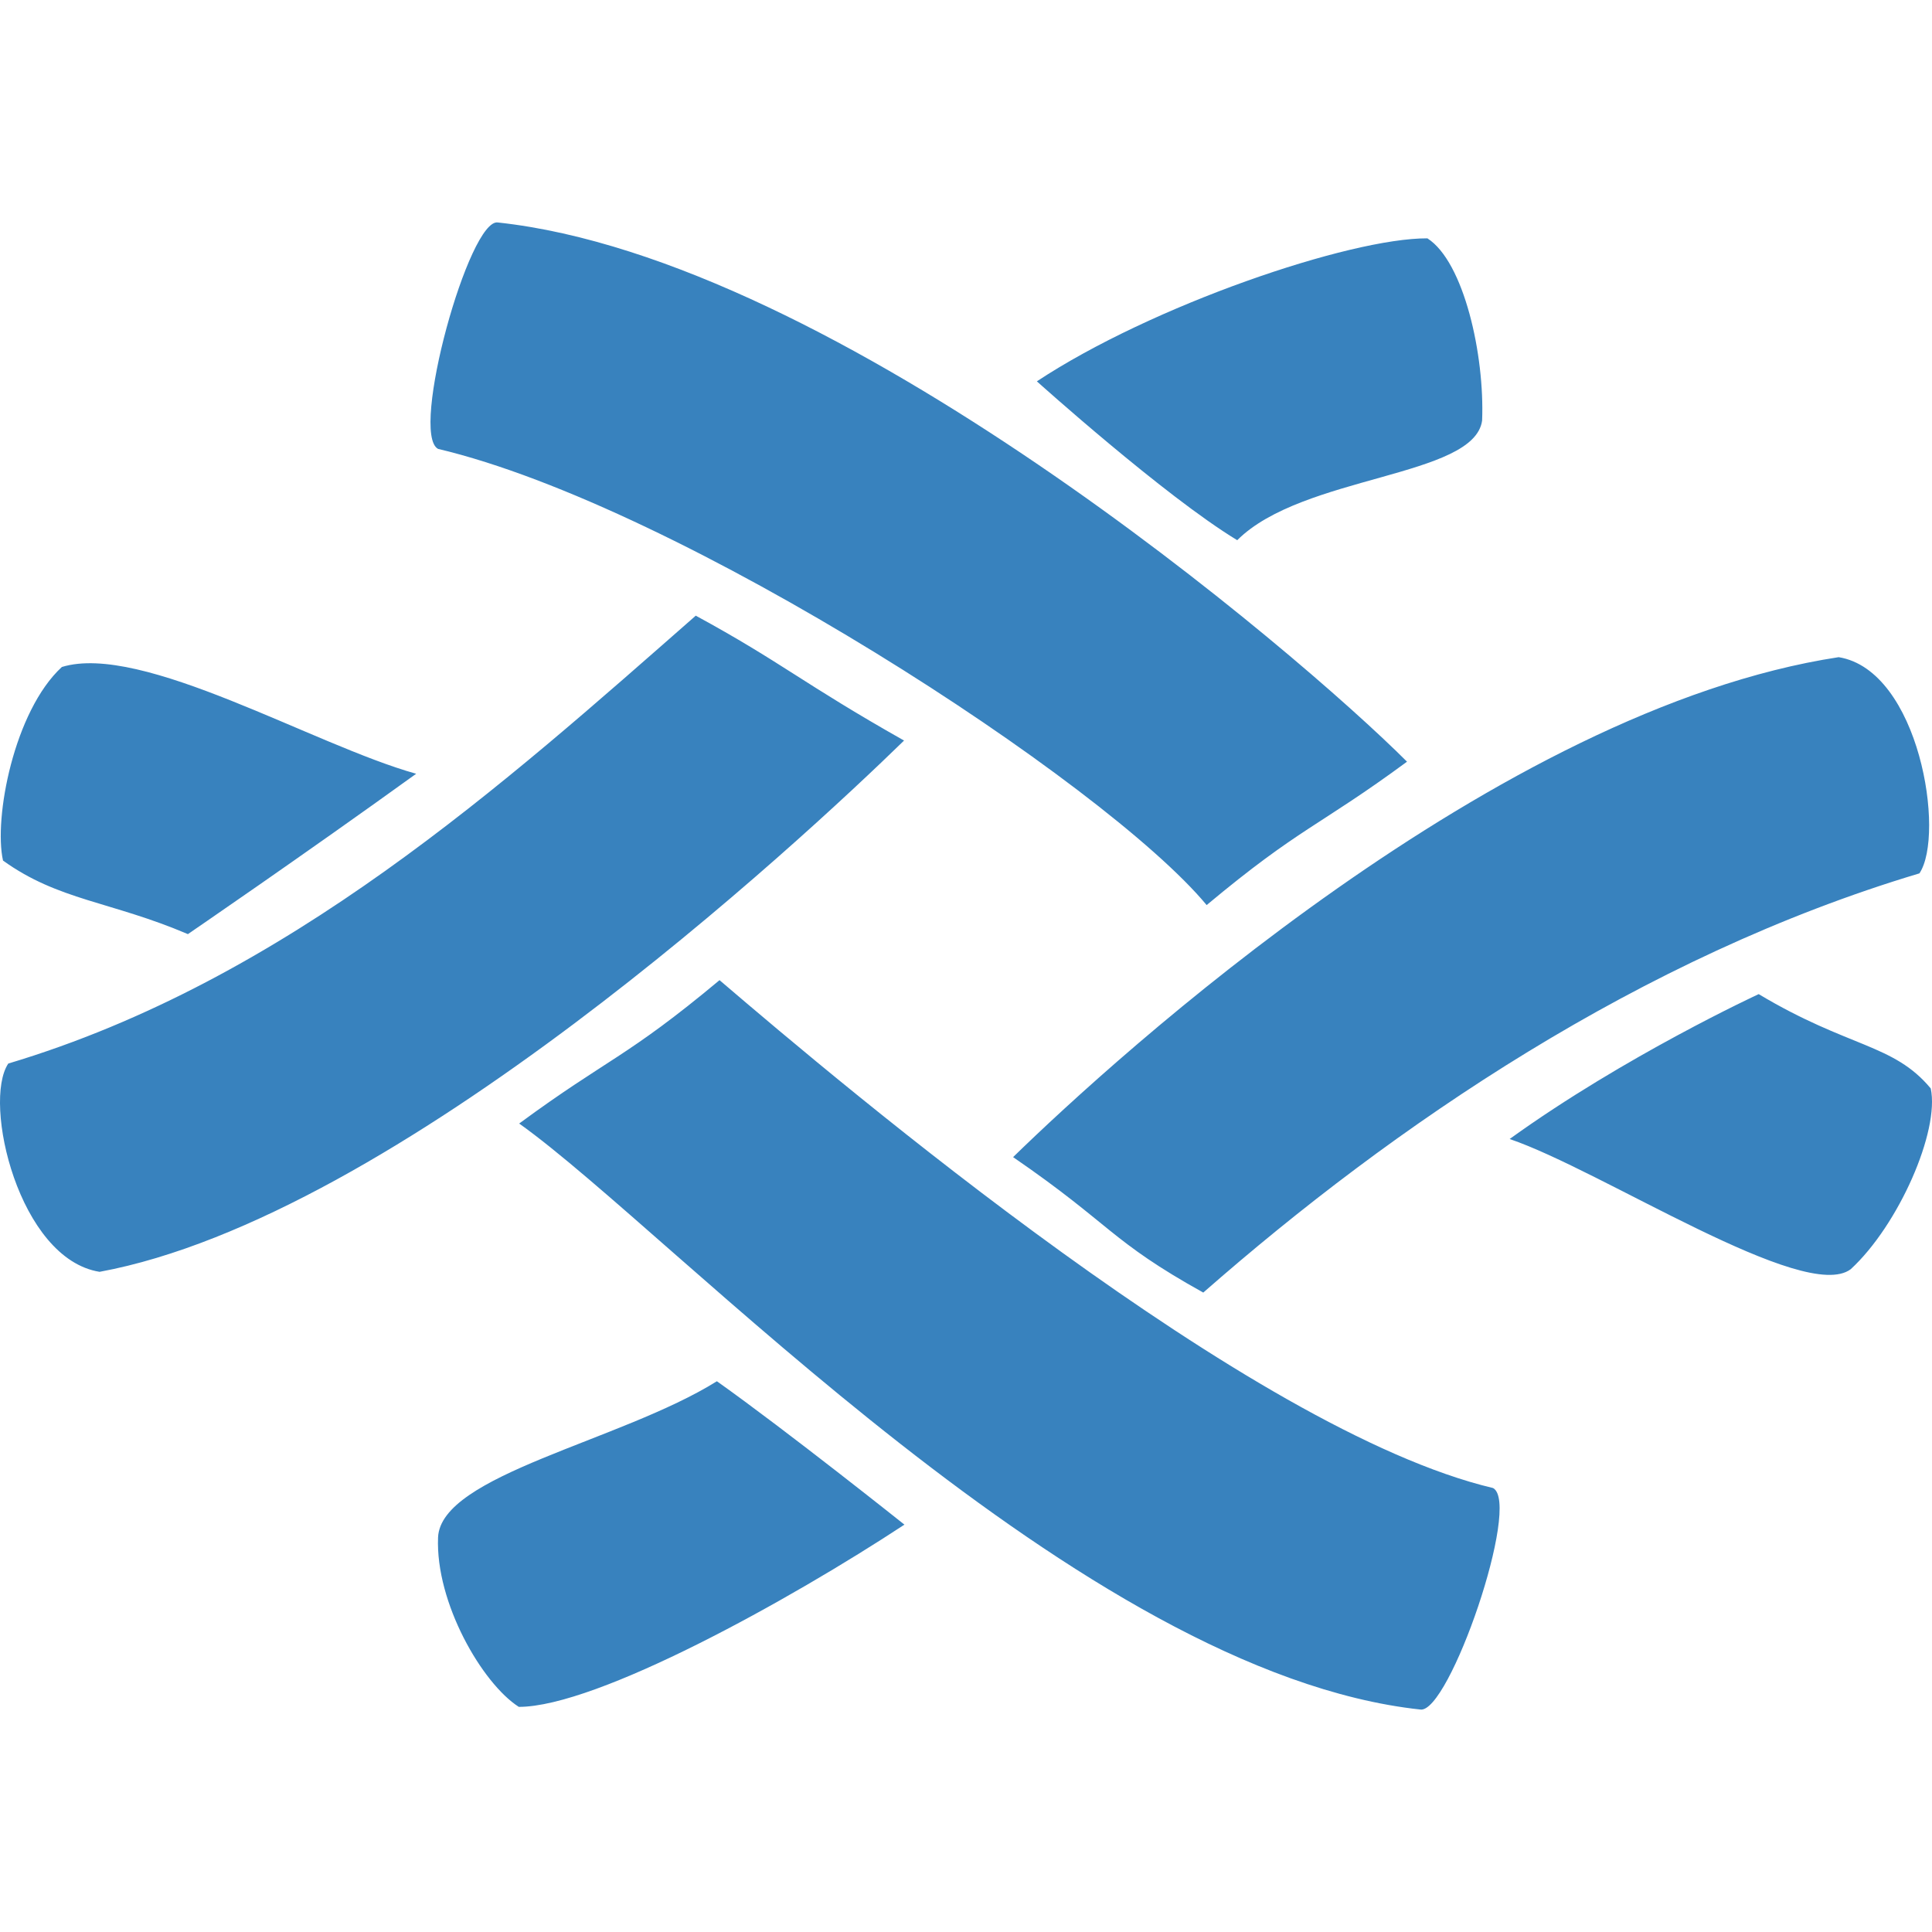
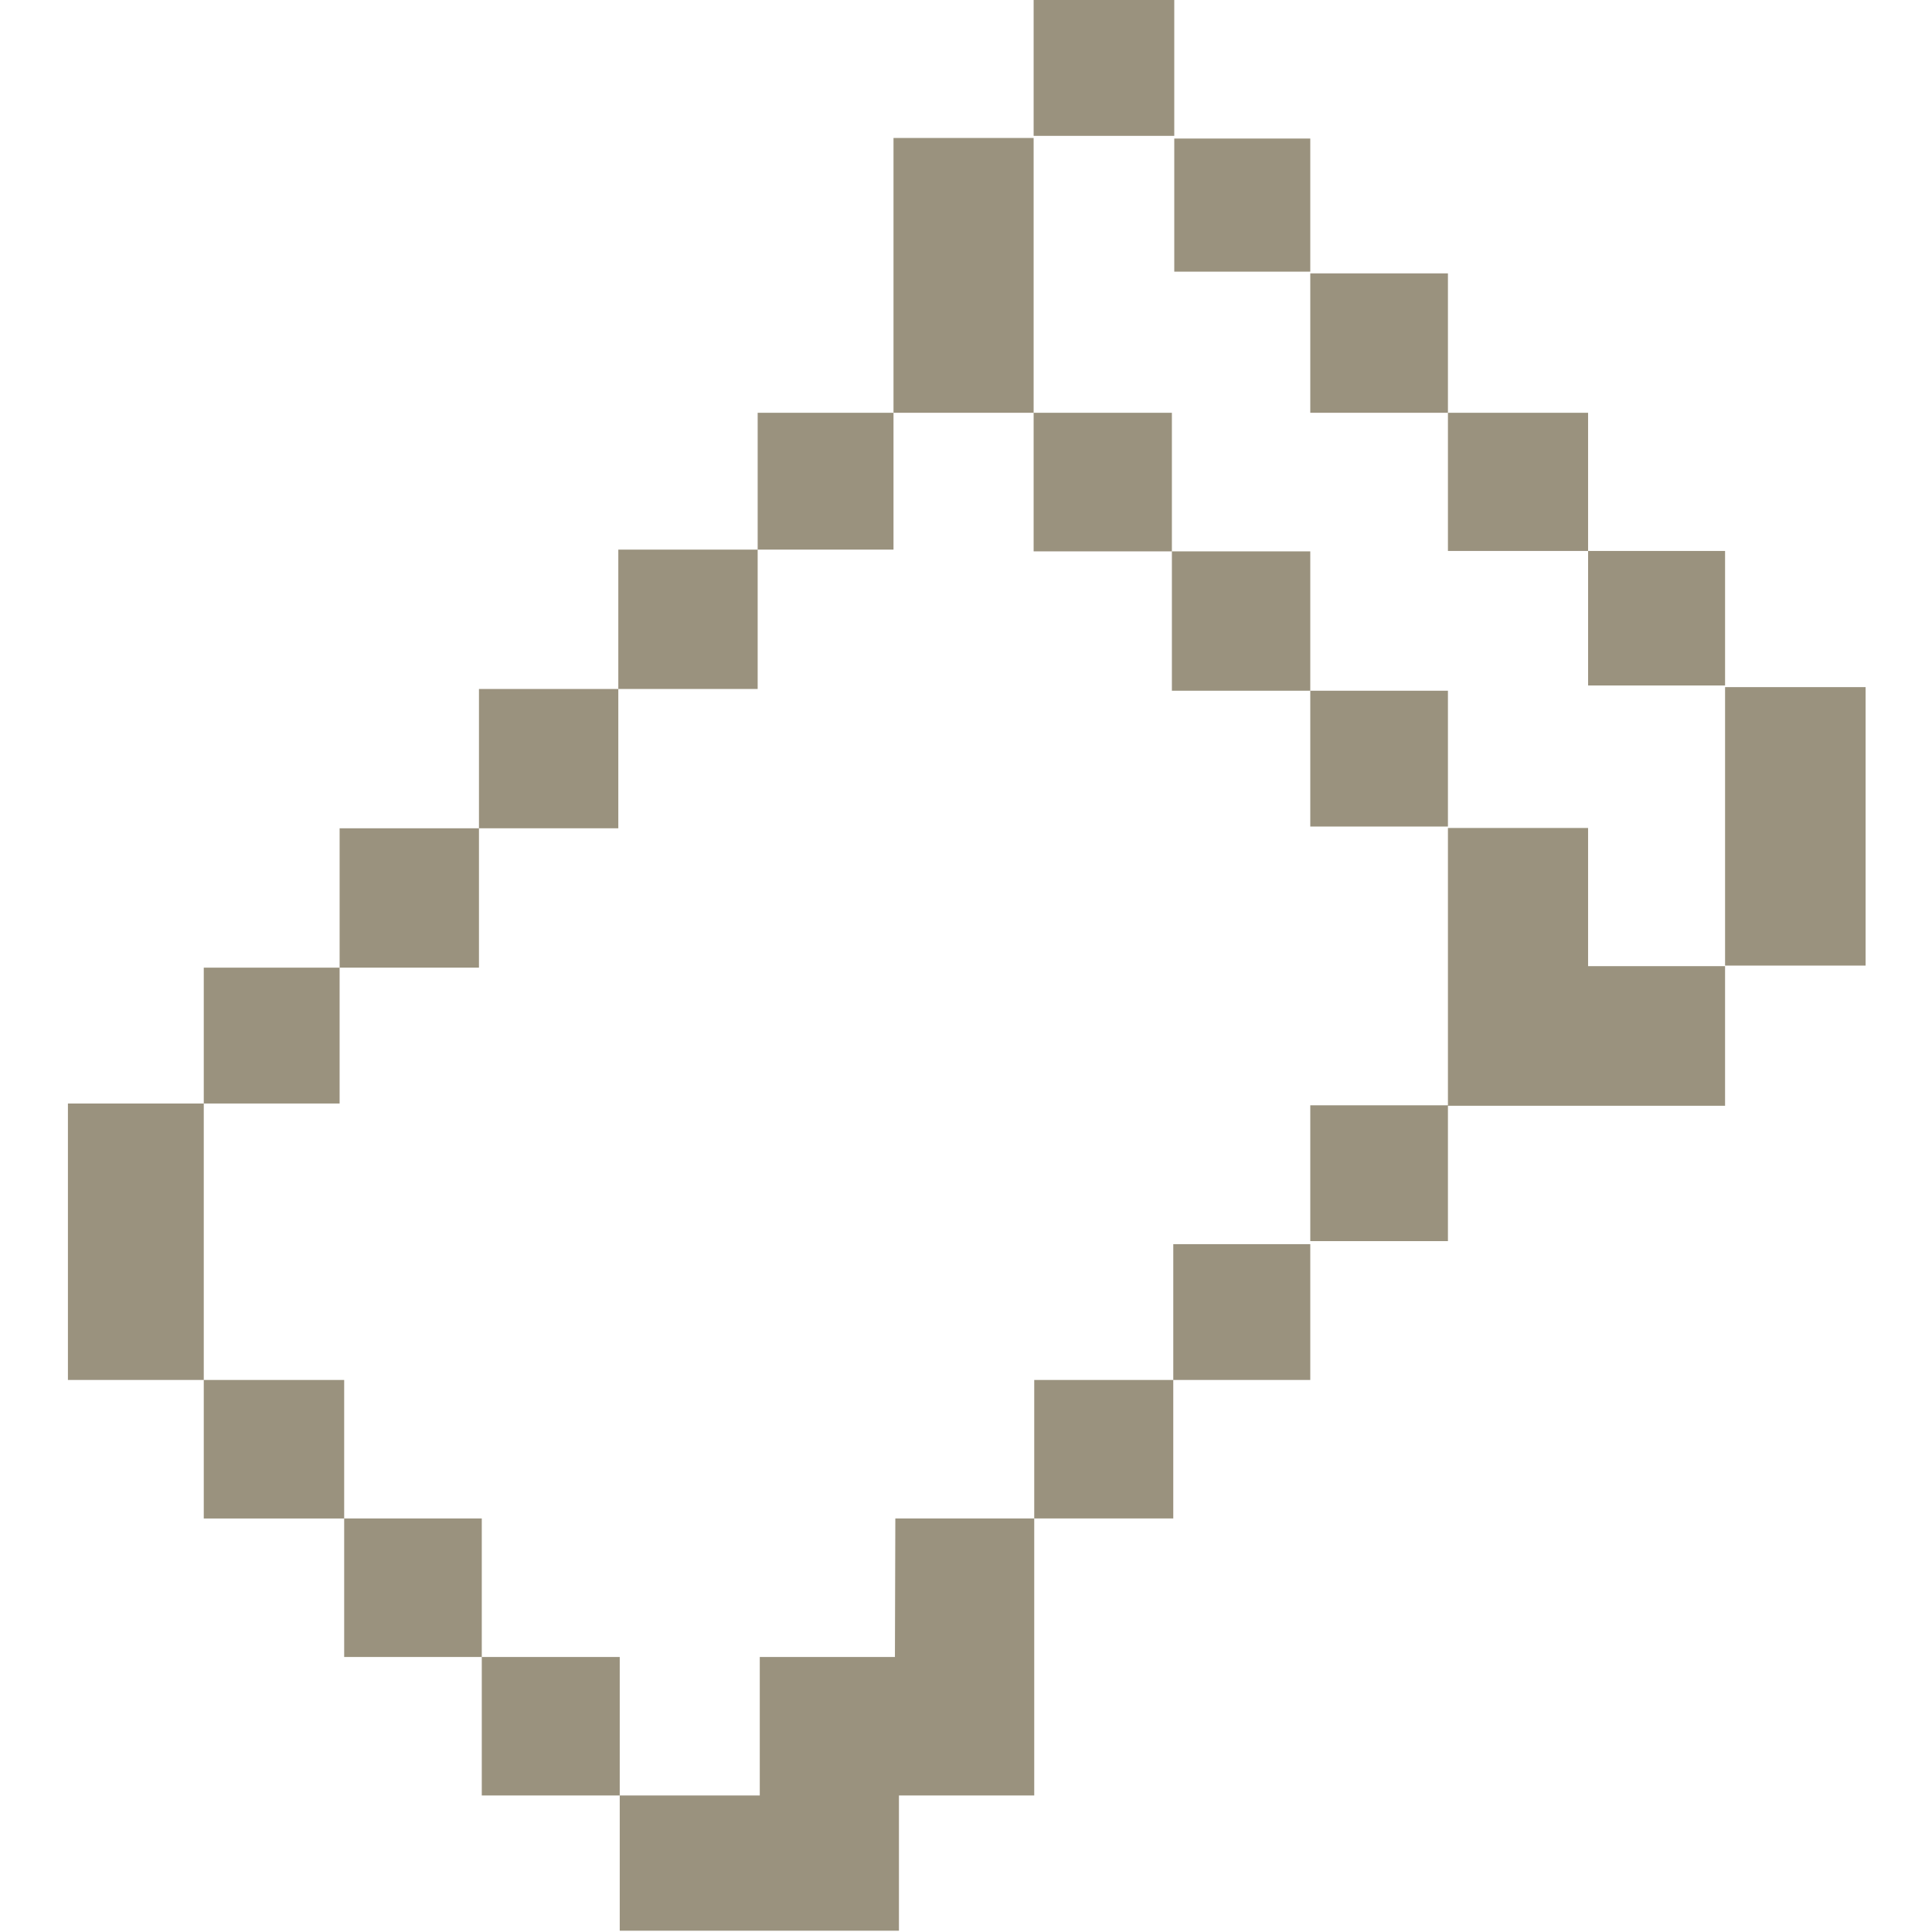
- <svg xmlns="http://www.w3.org/2000/svg" big="true" version="1.1" viewBox="0 0 512 512" width="16px" height="16px">
-   <path fill="#3882be" d="M2.197,281.85C76.093,259.751,133.989,207.354,184.386,163.157c22.799,12.399,28.298,17.899,55.197,33.098c-27.598,26.898-134.592,126.292-213.187,140.791C4.997,333.647-4.703,292.149,2.197,281.85z M274.781,101.061c0,0,33.798,30.398,53.097,42.097c17.299-17.299,62.796-16.599,64.896-31.698c0.7-17.299-4.8-42.097-14.499-48.297C357.676,63.063,305.179,80.962,274.781,101.061z M508.666,231.453c-73.896,22.099-139.392,66.896-189.788,111.093c-24.798-13.799-24.199-17.899-50.397-35.898c27.598-26.898,128.392-118.693,218.787-132.492C508.666,177.656,515.566,221.154,508.666,231.453z M239.683,404.043c0,0-31.098-24.798-49.697-37.998c-25.498,15.899-73.196,24.798-73.896,41.397c-0.7,17.299,11.699,38.698,21.399,44.897C158.188,452.34,209.285,424.041,239.683,404.043z M116.09,118.96c-7.6-4.1,8.299-61.396,15.899-59.996c89.695,9.699,211.887,113.893,240.885,142.891c-23.499,17.299-28.298,17.299-53.097,37.998C292.779,207.354,180.286,134.159,116.09,118.96z M395.673,394.343c7.6,4.1-11.699,59.996-19.299,58.696c-89.695-9.699-198.088-126.292-238.786-155.291c23.499-17.299,28.298-17.299,53.097-37.998C223.784,288.05,331.477,379.144,395.673,394.343z M466.069,263.451c0,0-35.498,16.399-65.996,38.398c24.398,8.299,78.195,43.697,90.395,34.498c12.699-11.699,23.599-36.598,21.199-47.897C501.767,276.55,489.968,277.75,466.069,263.451z M49.794,247.552c0,0,29.998-20.499,60.496-42.497c-27.198-7.6-72.696-34.798-93.894-28.298c-12.699,11.699-18.099,40.098-15.599,51.297C15.496,238.652,29.395,238.852,49.794,247.552z" />
+ <svg xmlns="http://www.w3.org/2000/svg" big="true" version="1.1" viewBox="0 0 476 512" width="16px" height="16px">
+   <path fill="#9a927e" fill-rule="evenodd" d="M72,292.44H36v-36h36V292.44z M108.93,219.51H72v36.93h36.93V219.51z M145.859,182.58h-36.93v36.93h36.93V182.58z M182.789,145.651h-36.93v36.93h36.93V145.651z M218.789,109.393h-36v36.257h36V109.393z M255.923,36.565h-37.135v72.828h37.135V36.565z M293.193,0h-37.269v36h37.269V0z M293.193,72h36.044V36.714H293.193V72z M329.237,109.393h36.481V72.449h-36.481V109.393z M365.718,146.008h37.143v-36.615h-37.143V146.008z M402.861,181.651h36.3v-35.643h-36.3V181.651z M476.404,182.1h-37.243v73.791h37.243V182.1z M255.923,109.393v36.722h36.64v-36.722H255.923z M292.563,146.116v36.93h36.674v-36.93H292.563z M365.718,219.045v-36h-36.481v36H365.718z M292.931,365.709h36.306v-36h-36.306V365.709z M183.18,475.817h-36.943v35.837h73.993v-35.837h35.853v-36.703l0,0V402.411h36.847v-36.703h-36.847v36.703h-36.811l-0.108,36.703H183.347v36.703 M109.677,475.817h36.56v-36.703H109.677V475.817z M73.21,402.411v36.703h36.467V402.411H73.21z M36,365.709v36.703h37.21v-36.703H36z M36,292.44H0v73.269h36V292.44z M402.861,219.419h-37.143v73.495h-36.481v36h36.481V293.045h73.442v-37h-36.3V219.419z" />
</svg>
